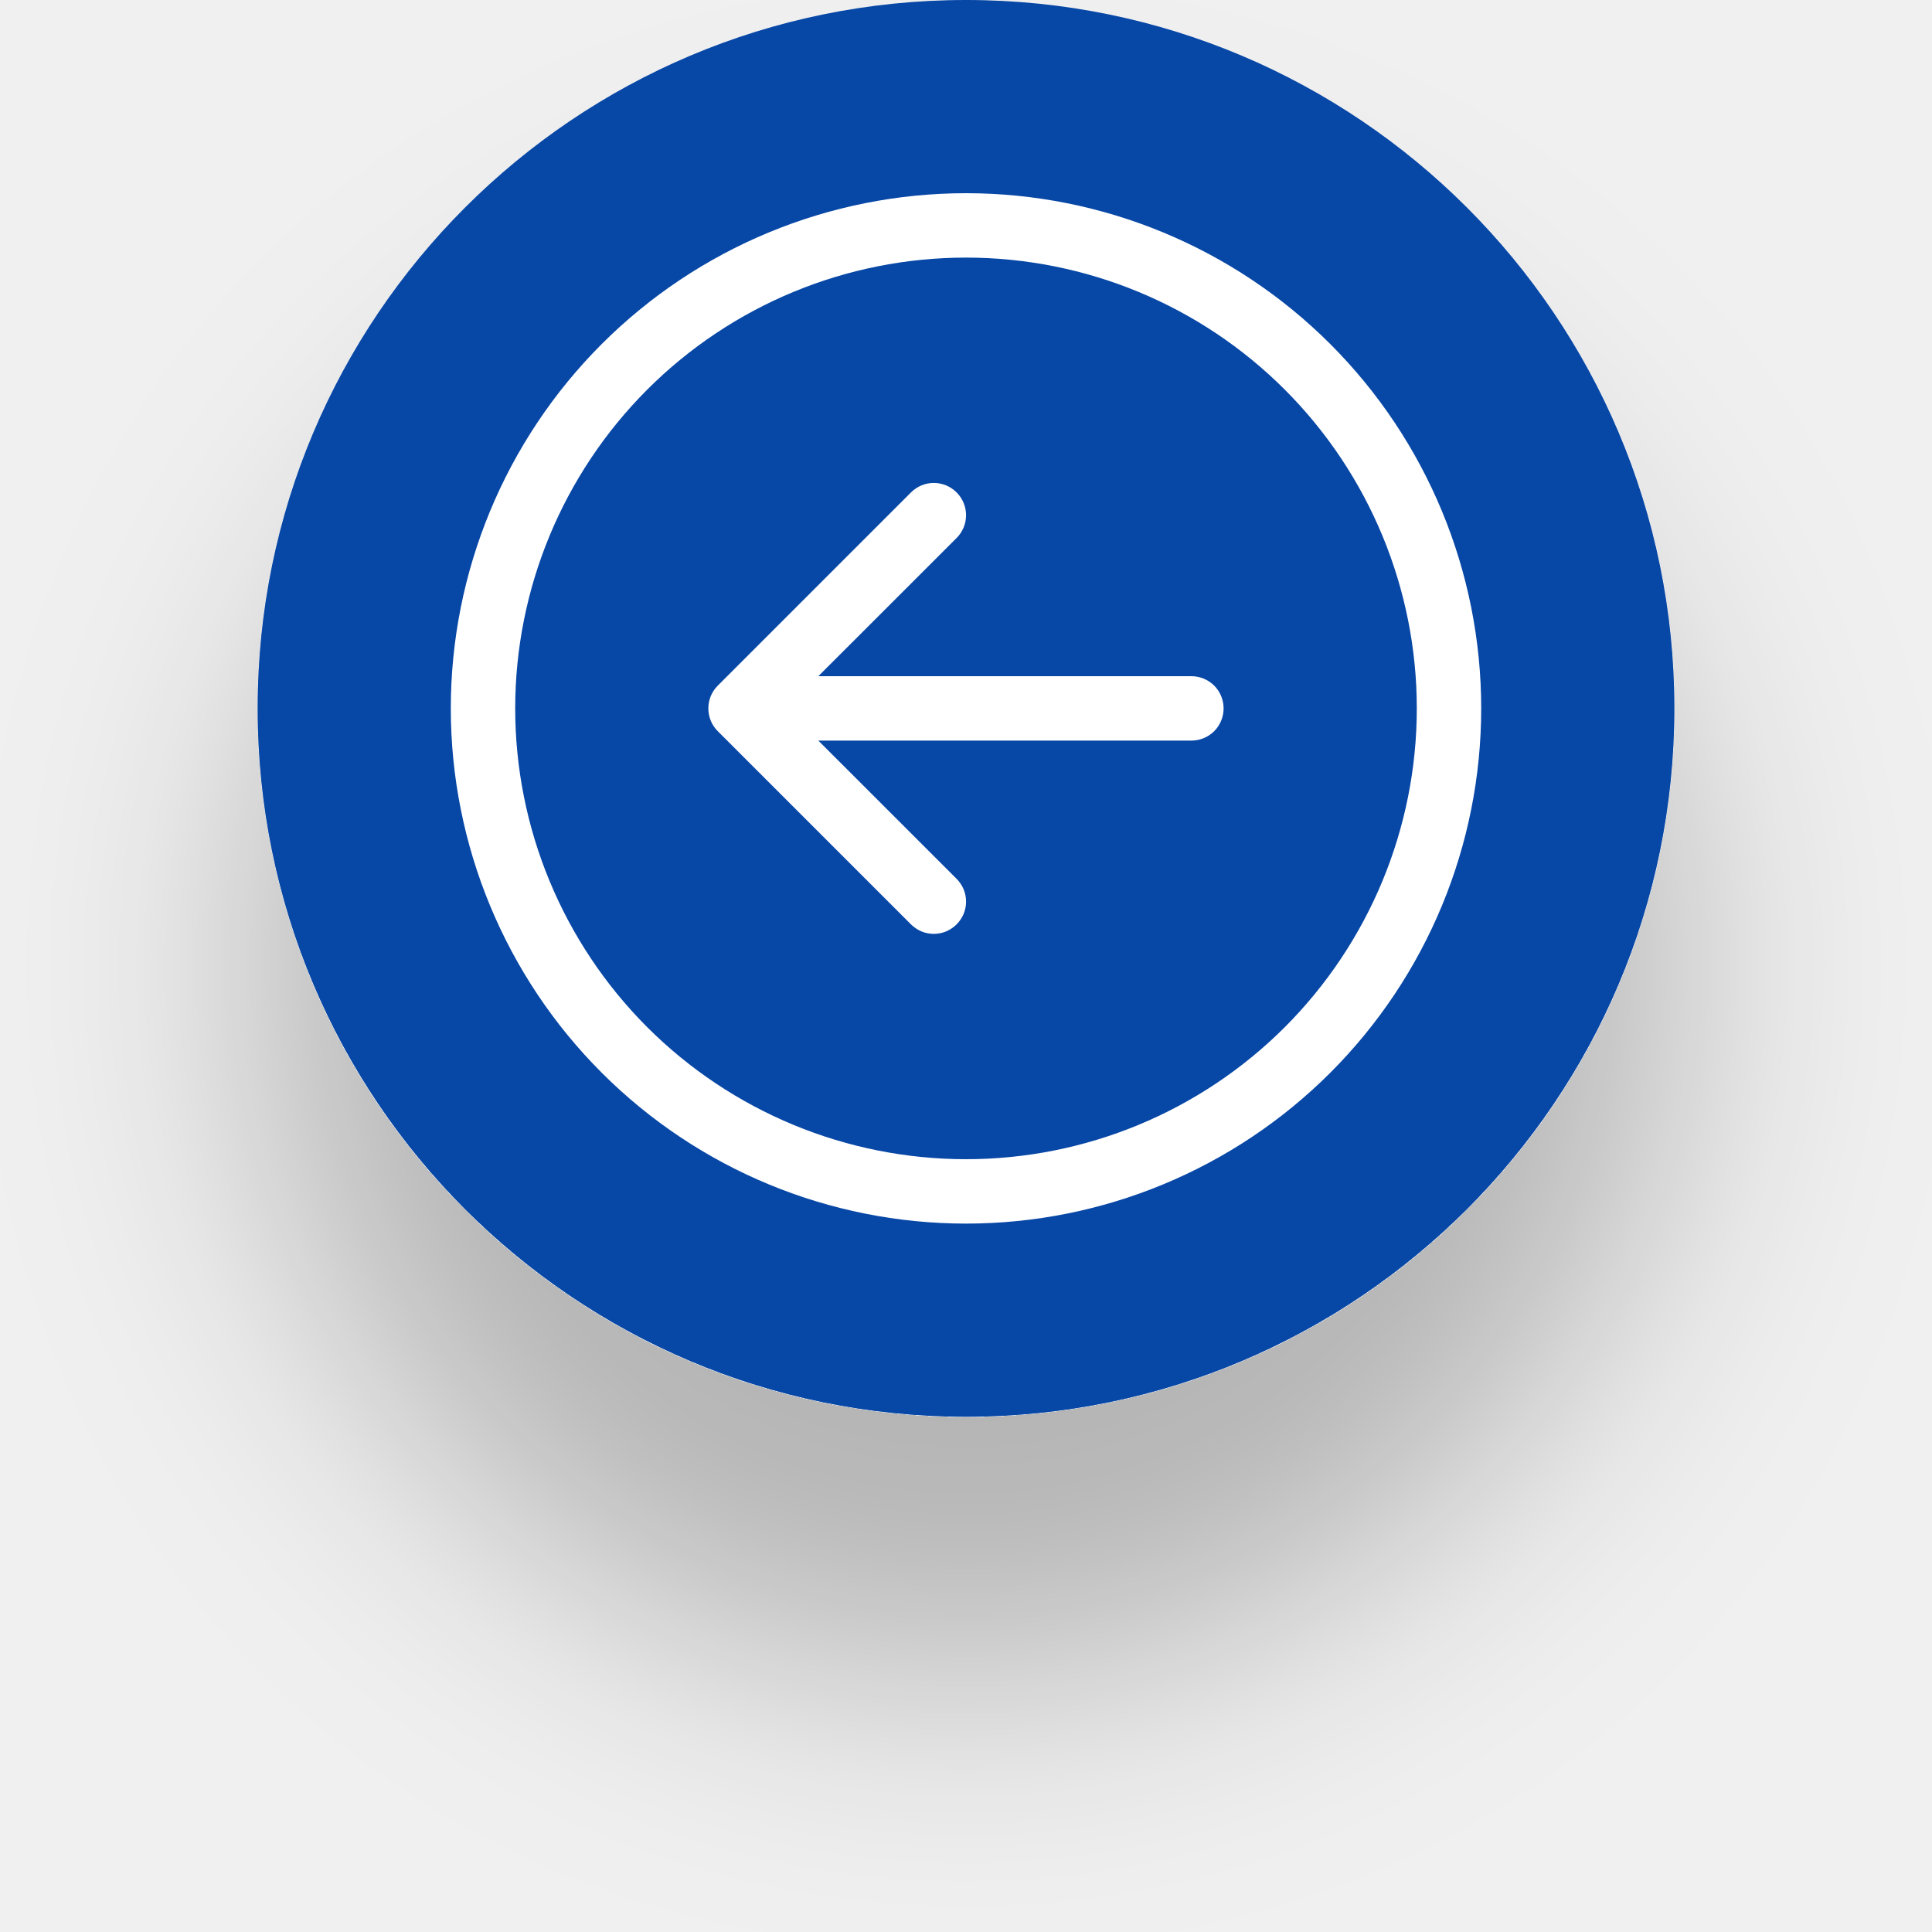
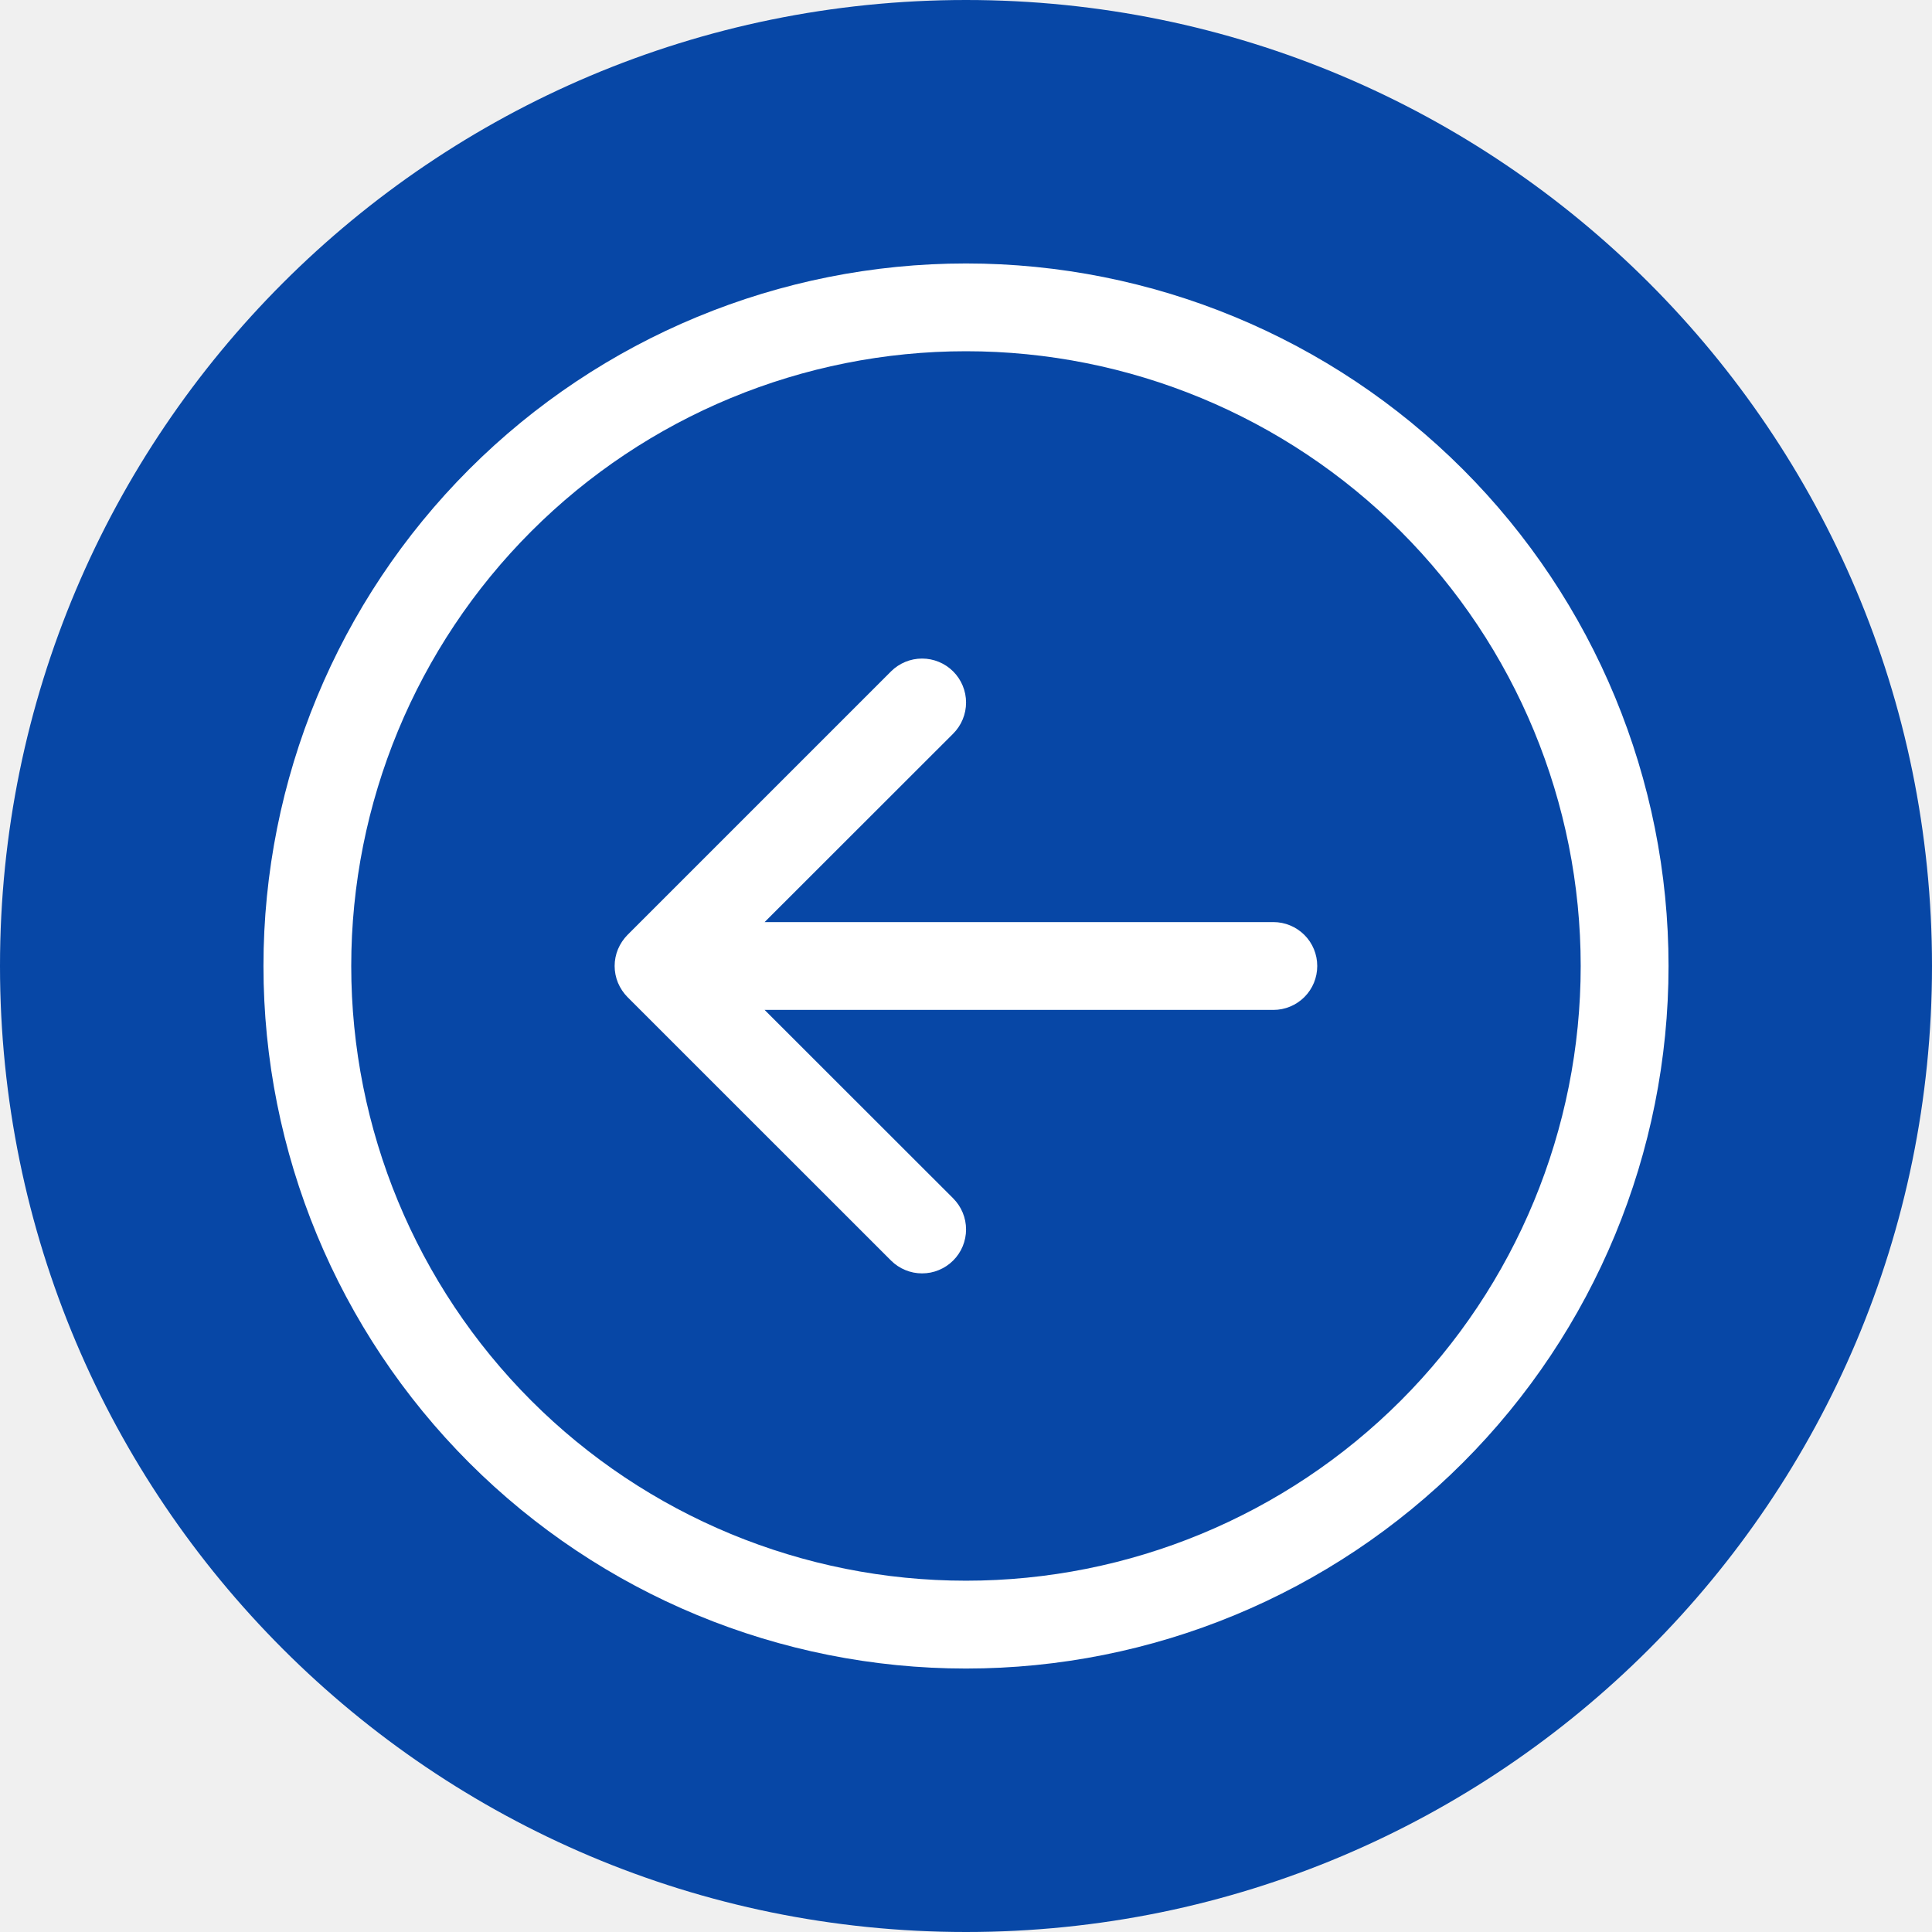
<svg xmlns="http://www.w3.org/2000/svg" width="30" height="30" viewBox="0 0 30 30" fill="none">
-   <g filter="url(#filter0_d)">
-     <circle cx="15" cy="11" r="11" fill="#0747A6" />
-     <path fill-rule="evenodd" clip-rule="evenodd" d="M8 11C8 12.857 8.738 14.637 10.05 15.95C11.363 17.262 13.143 18 15 18C16.857 18 18.637 17.262 19.95 15.95C21.262 14.637 22 12.857 22 11C22 9.143 21.262 7.363 19.95 6.05C18.637 4.737 16.857 4 15 4C13.143 4 11.363 4.737 10.05 6.05C8.738 7.363 8 9.143 8 11V11ZM23 11C23 13.122 22.157 15.157 20.657 16.657C19.157 18.157 17.122 19 15 19C12.878 19 10.843 18.157 9.343 16.657C7.843 15.157 7 13.122 7 11C7 8.878 7.843 6.843 9.343 5.343C10.843 3.843 12.878 3 15 3C17.122 3 19.157 3.843 20.657 5.343C22.157 6.843 23 8.878 23 11V11ZM18.5 10.5C18.633 10.5 18.76 10.553 18.854 10.646C18.947 10.74 19 10.867 19 11C19 11.133 18.947 11.26 18.854 11.354C18.76 11.447 18.633 11.5 18.5 11.5H12.707L14.854 13.646C14.9 13.693 14.937 13.748 14.963 13.808C14.988 13.869 15.001 13.934 15.001 14C15.001 14.066 14.988 14.131 14.963 14.192C14.937 14.252 14.9 14.307 14.854 14.354C14.807 14.4 14.752 14.437 14.692 14.463C14.631 14.488 14.566 14.501 14.5 14.501C14.434 14.501 14.369 14.488 14.308 14.463C14.248 14.437 14.193 14.4 14.146 14.354L11.146 11.354C11.099 11.308 11.062 11.252 11.037 11.192C11.012 11.131 10.999 11.066 10.999 11C10.999 10.934 11.012 10.869 11.037 10.808C11.062 10.748 11.099 10.692 11.146 10.646L14.146 7.646C14.24 7.552 14.367 7.499 14.5 7.499C14.633 7.499 14.76 7.552 14.854 7.646C14.948 7.74 15.001 7.867 15.001 8C15.001 8.133 14.948 8.26 14.854 8.354L12.707 10.5H18.5Z" fill="white" />
+   <circle cx="15" cy="15" r="15" fill="#0747A6" />
+   <g clip-path="url(#clip0_1407:2757)">
+     <path fill-rule="evenodd" clip-rule="evenodd" d="M5.454 15C5.454 17.532 6.46 19.959 8.25 21.75C10.04 23.54 12.468 24.545 15 24.545C17.532 24.545 19.959 23.54 21.75 21.75C23.54 19.959 24.545 17.532 24.545 15C24.545 12.468 23.54 10.04 21.75 8.25C19.959 6.46 17.532 5.454 15 5.454C12.468 5.454 10.04 6.46 8.25 8.25C6.46 10.04 5.454 12.468 5.454 15V15ZM25.909 15C25.909 17.893 24.76 20.668 22.714 22.714C20.668 24.76 17.893 25.909 15 25.909C12.107 25.909 9.332 24.76 7.286 22.714C5.24 20.668 4.091 17.893 4.091 15C4.091 12.107 5.24 9.332 7.286 7.286C9.332 5.24 12.107 4.091 15 4.091C17.893 4.091 20.668 5.24 22.714 7.286C24.76 9.332 25.909 12.107 25.909 15V15ZM19.773 14.318C19.953 14.318 20.127 14.39 20.255 14.518C20.383 14.646 20.454 14.819 20.454 15C20.454 15.181 20.383 15.354 20.255 15.482C20.127 15.61 19.953 15.682 19.773 15.682H11.873L14.801 18.608C14.864 18.672 14.915 18.747 14.949 18.83C14.983 18.912 15.001 19.001 15.001 19.091C15.001 19.18 14.983 19.269 14.949 19.352C14.915 19.435 14.864 19.51 14.801 19.573C14.737 19.637 14.662 19.687 14.579 19.721C14.496 19.756 14.408 19.773 14.318 19.773C14.228 19.773 14.14 19.756 14.057 19.721C13.974 19.687 13.899 19.637 13.835 19.573L9.744 15.483C9.681 15.419 9.631 15.344 9.596 15.261C9.562 15.178 9.544 15.09 9.544 15C9.544 14.91 9.562 14.821 9.596 14.739C9.631 14.656 9.681 14.581 9.744 14.517L13.835 10.426C13.963 10.298 14.137 10.226 14.318 10.226C14.499 10.226 14.673 10.298 14.801 10.426C14.929 10.554 15.001 10.728 15.001 10.909C15.001 11.09 14.929 11.264 14.801 11.392L11.873 14.318H19.773Z" fill="white" />
  </g>
  <defs>
-     <filter id="filter0_d" x="0" y="0" width="30" height="30" filterUnits="userSpaceOnUse" color-interpolation-filters="sRGB">
-       <feFlood flood-opacity="0" result="BackgroundImageFix" />
-       <feColorMatrix in="SourceAlpha" type="matrix" values="0 0 0 0 0 0 0 0 0 0 0 0 0 0 0 0 0 0 127 0" result="hardAlpha" />
-       <feOffset dy="4" />
-       <feGaussianBlur stdDeviation="2" />
-       <feComposite in2="hardAlpha" operator="out" />
-       <feColorMatrix type="matrix" values="0 0 0 0 0 0 0 0 0 0 0 0 0 0 0 0 0 0 0.25 0" />
-       <feBlend mode="normal" in2="BackgroundImageFix" result="effect1_dropShadow" />
-       <feBlend mode="normal" in="SourceGraphic" in2="effect1_dropShadow" result="shape" />
-     </filter>
+     <clipPath id="clip0_1407:2757">
+       <rect width="21.818" height="21.818" fill="white" transform="translate(4.09082 4.09082)" />
+     </clipPath>
  </defs>
</svg>
